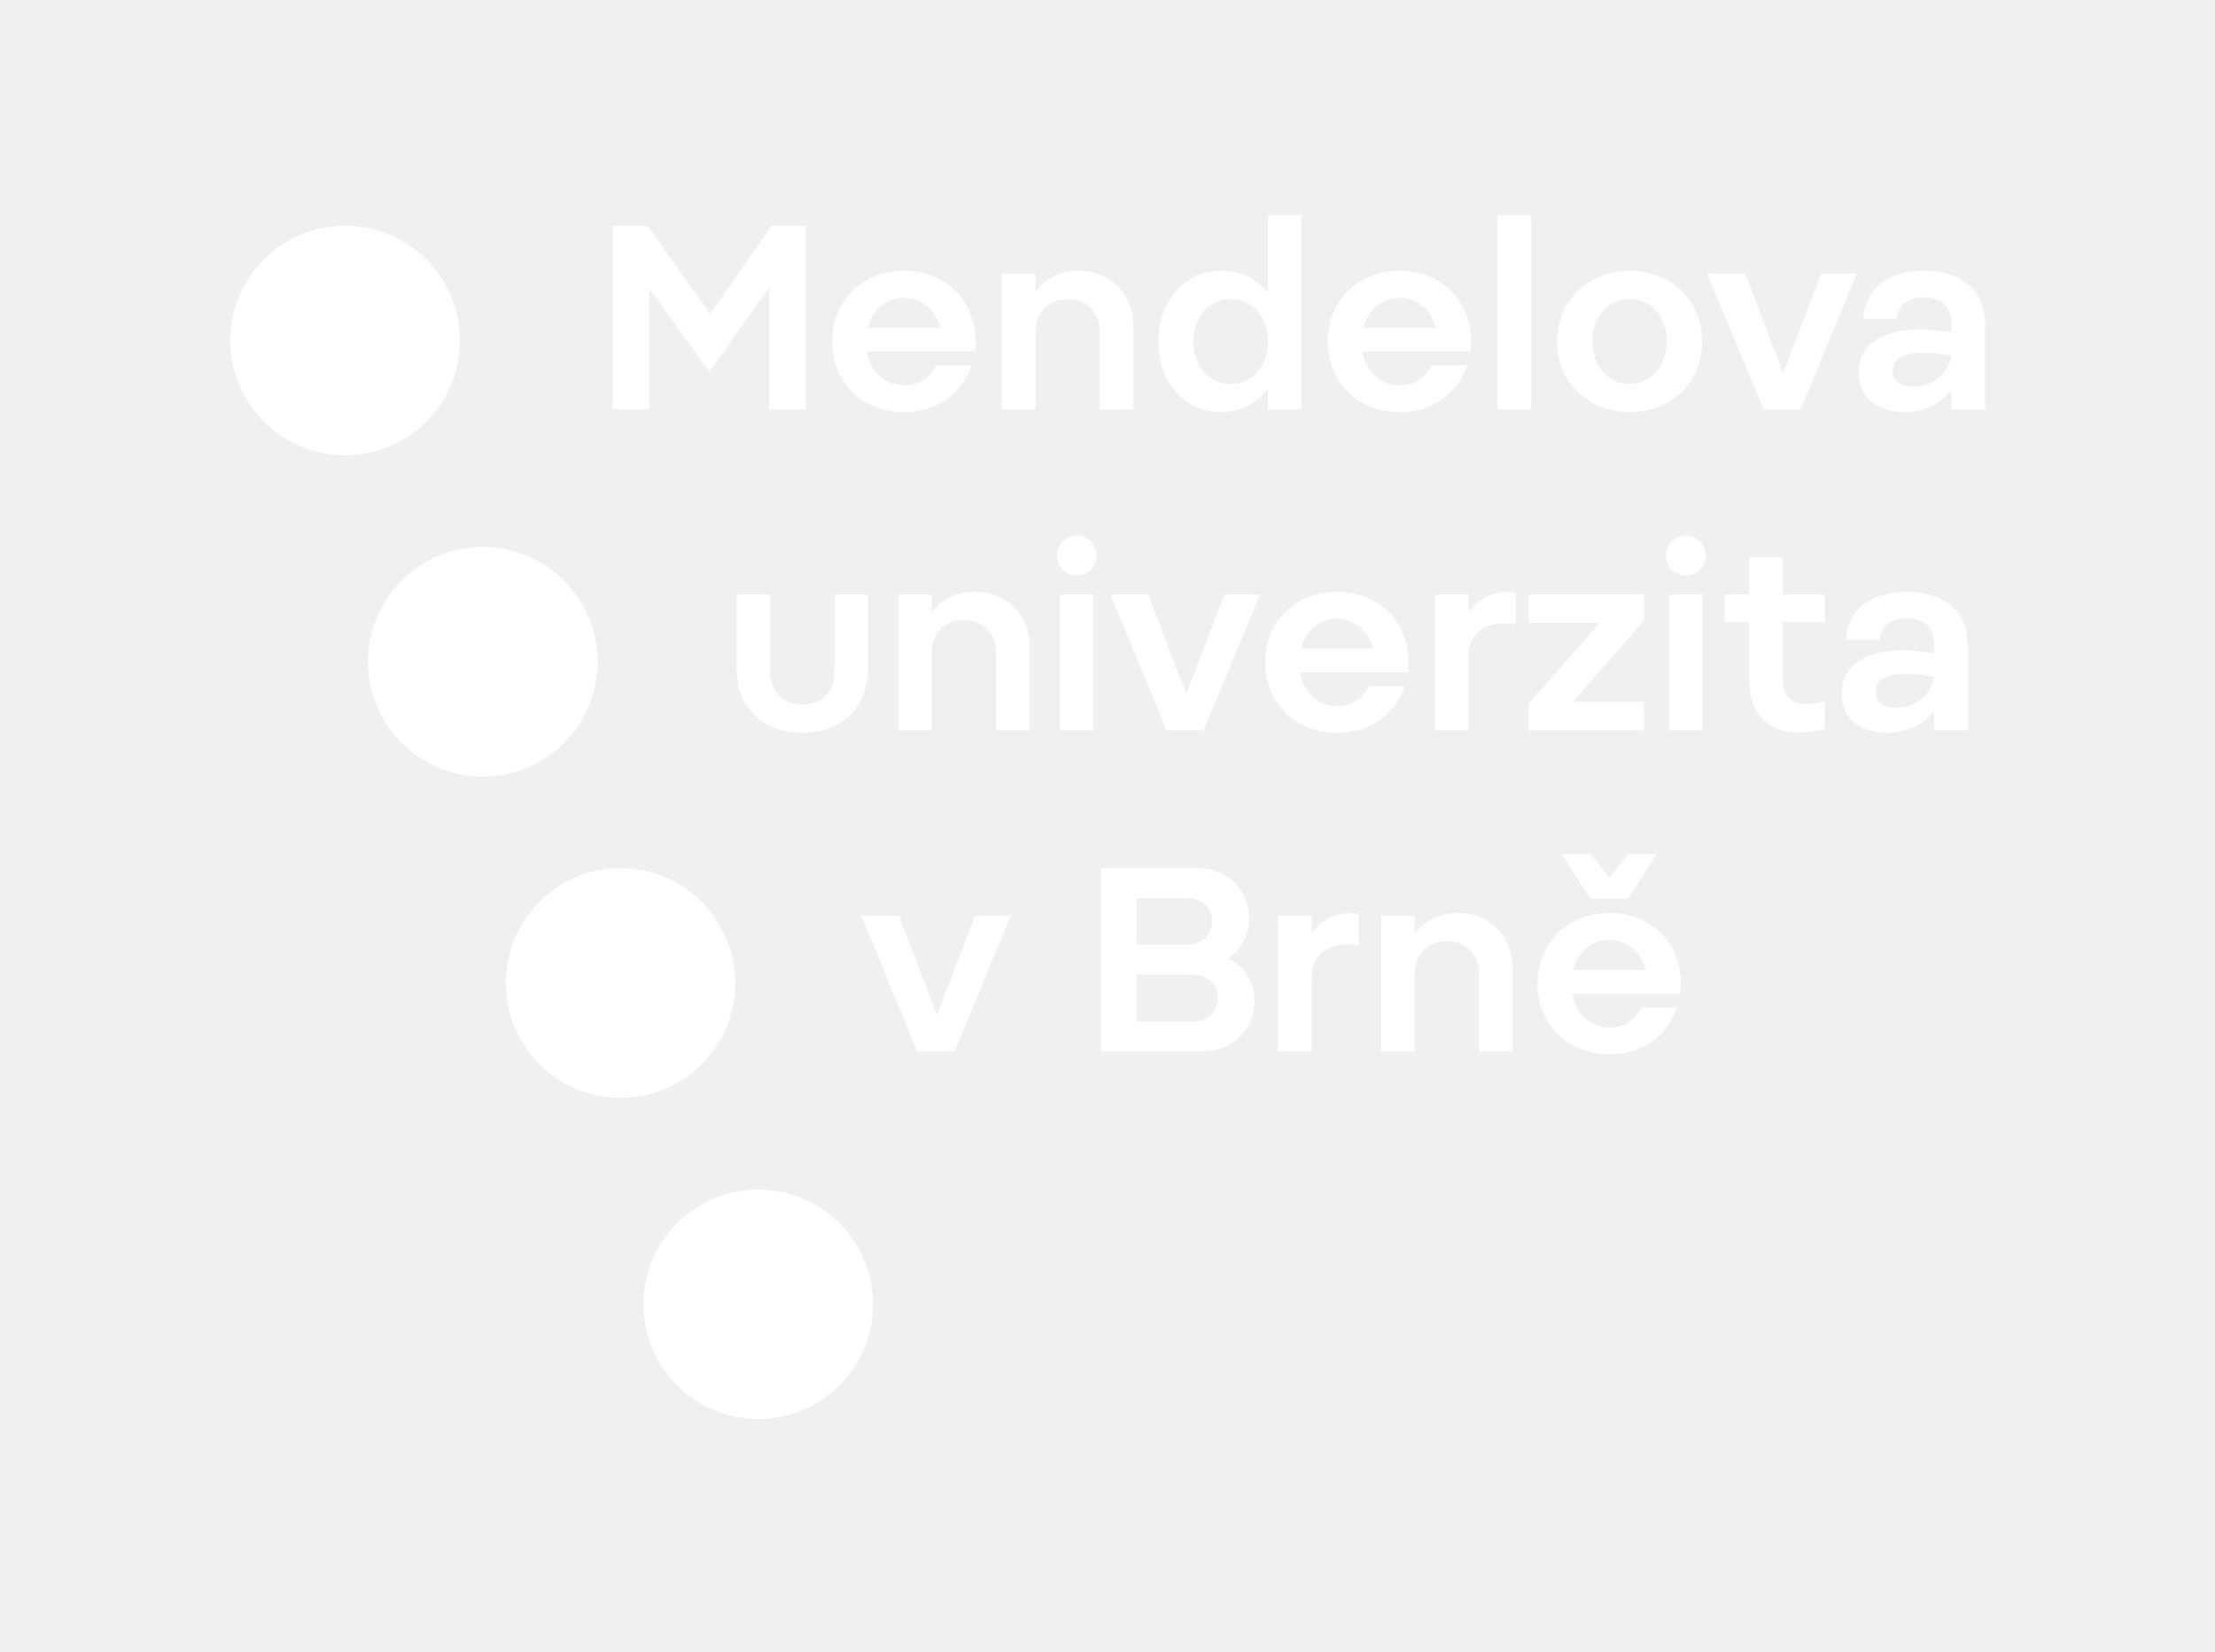
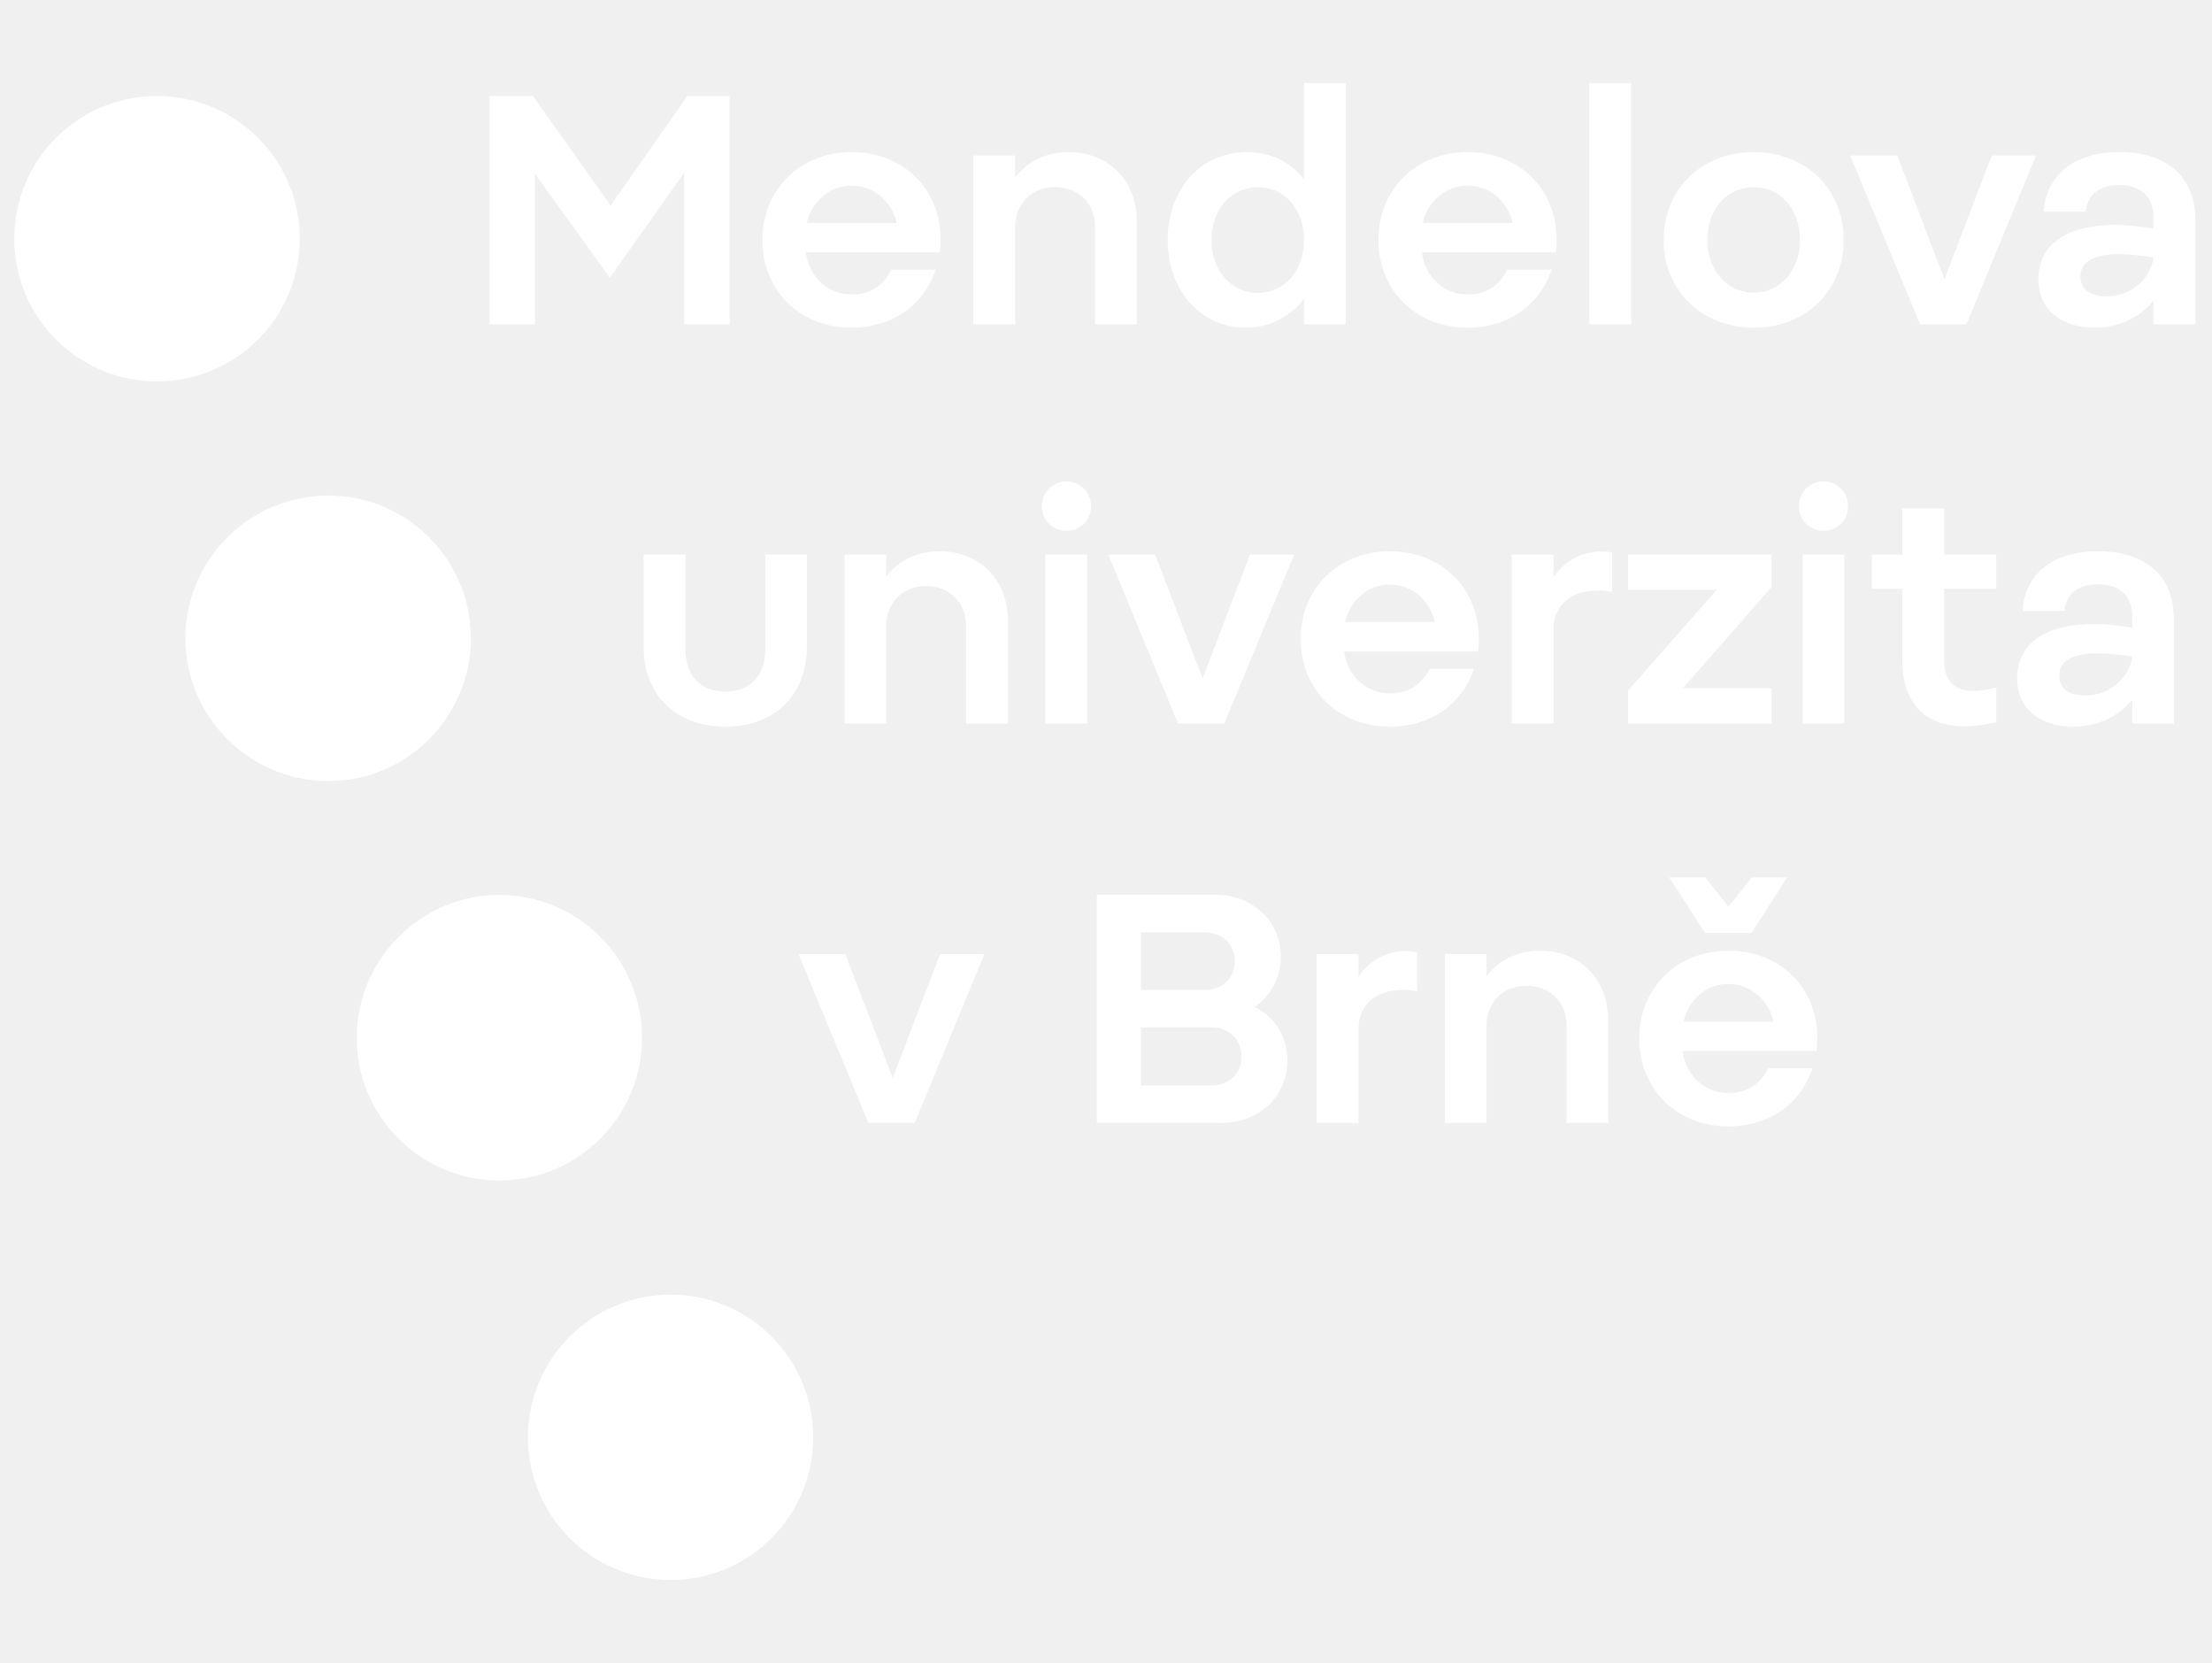
- <svg xmlns="http://www.w3.org/2000/svg" version="1.2" viewBox="0 -0.488 105.137 78.488" width="500" height="373">
+ <svg xmlns="http://www.w3.org/2000/svg" version="1.2" viewBox="0 0 402 302" width="402" height="302">
  <style>
		.s0 { fill: #ffffff } 
	</style>
  <g id="Vrstva 1">
    <g id="&lt;Group&gt;">
-       <path id="&lt;Path&gt;" class="s0" d="m23.99 46.22c0-3.01 2.44-5.46 5.45-5.46 3.01 0 5.45 2.45 5.45 5.46 0 3.01-2.44 5.45-5.45 5.45-3.01 0-5.45-2.44-5.45-5.45z" />
-       <path id="&lt;Path&gt;" class="s0" d="m30.53 61.48c0-3.01 2.44-5.45 5.45-5.45 3.01 0 5.45 2.44 5.45 5.45 0 3.02-2.44 5.45-5.45 5.45-3.01 0-5.45-2.43-5.45-5.45z" />
-       <path id="&lt;Path&gt;" class="s0" d="m10.9 15.69c0-3.01 2.44-5.45 5.45-5.45 3.02 0 5.46 2.44 5.46 5.45 0 3.01-2.44 5.45-5.46 5.45-3.01 0-5.45-2.44-5.45-5.45z" />
-       <path id="&lt;Path&gt;" class="s0" d="m17.44 30.95c0-3 2.45-5.45 5.46-5.45 3.01 0 5.45 2.45 5.45 5.45 0 3.01-2.44 5.46-5.45 5.46-3.01 0-5.46-2.45-5.46-5.46z" />
+       <path id="&lt;Path&gt;" class="s0" d="m64.84 188.56c0-14.31 11.61-25.96 25.92-25.96 14.32 0 25.92 11.65 25.92 25.96 0 14.32-11.6 25.92-25.92 25.92-14.31 0-25.92-11.6-25.92-25.92z" />
+       <path id="&lt;Path&gt;" class="s0" d="m95.95 261.14c0-14.32 11.6-25.92 25.92-25.92 14.31 0 25.91 11.6 25.91 25.92 0 14.36-11.6 25.91-25.91 25.91-14.32 0-25.92-11.55-25.92-25.91z" />
+       <path id="&lt;Path&gt;" class="s0" d="m2.59 43.37c0-14.31 11.61-25.92 25.92-25.92 14.36 0 25.97 11.61 25.97 25.92 0 14.32-11.61 25.92-25.97 25.92-14.31 0-25.92-11.6-25.92-25.92z" />
+       <path id="&lt;Path&gt;" class="s0" d="m33.7 115.94c0-14.26 11.65-25.91 25.96-25.91 14.32 0 25.92 11.65 25.92 25.91 0 14.32-11.6 25.97-25.92 25.97-14.31 0-25.96-11.65-25.96-25.97z" />
      <g id="&lt;Group&gt;">
        <g id="&lt;Group&gt;">
-           <path id="&lt;Compound Path&gt;" class="s0" d="m36.55 27.76v3.65c0 1.02 0.63 1.58 1.52 1.58 0.89 0 1.53-0.56 1.53-1.58v-3.65h1.59v3.52c0 1.85-1.24 3.05-3.12 3.05-1.87 0-3.12-1.2-3.12-3.05v-3.52z" />
-           <path id="&lt;Compound Path&gt;" class="s0" d="m42.63 27.76h1.59v0.84c0.45-0.61 1.17-0.97 2.05-0.97 1.53 0 2.6 1.1 2.6 2.64v3.94h-1.6v-3.74c0-0.88-0.63-1.51-1.53-1.51-0.88 0-1.52 0.63-1.52 1.52v3.73h-1.59z" />
-           <path id="&lt;Compound Path&gt;" class="s0" d="m51.1 24.96c0.54 0 0.95 0.42 0.95 0.95 0 0.53-0.41 0.94-0.95 0.94-0.52 0-0.93-0.41-0.93-0.94 0-0.53 0.41-0.95 0.93-0.95zm-0.8 2.8h1.6v6.45h-1.6z" />
-           <path id="&lt;Compound Path&gt;" class="s0" d="m52.71 27.76h1.79l1.81 4.73 1.81-4.73h1.69l-2.67 6.45h-1.77z" />
-           <path id="&lt;Compound Path&gt;" class="s0" d="m63.47 27.63c2.1 0 3.63 1.61 3.37 3.83h-5.12c0.12 0.94 0.86 1.6 1.75 1.6 0.76 0 1.25-0.39 1.52-0.94h1.69c-0.44 1.34-1.64 2.21-3.22 2.21-1.97 0-3.4-1.42-3.4-3.35 0-1.94 1.45-3.35 3.41-3.35zm1.72 2.7c-0.17-0.75-0.82-1.43-1.72-1.43-0.89 0-1.54 0.66-1.71 1.43z" />
-           <path id="&lt;Compound Path&gt;" class="s0" d="m68.12 27.76h1.6v0.86c0.5-0.74 1.36-1.11 2.24-0.94v1.5c-1.31-0.24-2.24 0.36-2.24 1.43v3.6h-1.6z" />
-           <path id="&lt;Compound Path&gt;" class="s0" d="m72.57 32.95l3.39-3.85h-3.39v-1.34h5.48v1.24l-3.38 3.86h3.38v1.35h-5.48z" />
-           <path id="&lt;Compound Path&gt;" class="s0" d="m80.04 24.96c0.53 0 0.94 0.42 0.94 0.95 0 0.53-0.41 0.94-0.94 0.94-0.53 0-0.94-0.41-0.94-0.94 0-0.53 0.41-0.95 0.94-0.95zm-0.8 2.8h1.59v6.45h-1.59z" />
-           <path id="&lt;Compound Path&gt;" class="s0" d="m83.05 25.99h1.6v1.77h1.99v1.3h-1.99v2.72c0 0.95 0.56 1.45 1.99 1.05v1.33c-2.54 0.6-3.59-0.59-3.59-2.37v-2.73h-1.16v-1.3h1.16z" />
-           <path id="&lt;Compound Path&gt;" class="s0" d="m90.4 30.41q0.59 0 1.44 0.14v-0.45c0-0.76-0.5-1.21-1.29-1.21-0.77 0-1.25 0.36-1.3 1.02h-1.6c0.06-1.29 1.02-2.28 2.89-2.28 1.81 0 2.89 0.95 2.89 2.59v3.99h-1.59v-0.91c-0.55 0.67-1.35 1.03-2.26 1.03-1.21 0-2.14-0.63-2.14-1.85 0-1.3 1.03-2.07 2.96-2.07zm-0.36 2.73c1.02 0 1.71-0.77 1.8-1.48-0.45-0.08-0.91-0.13-1.32-0.13-1.06 0-1.47 0.34-1.47 0.85 0 0.52 0.38 0.76 0.99 0.76z" />
+           <path id="&lt;Compound Path&gt;" class="s0" d="m124.58 100.77v17.36c0 4.85 2.99 7.52 7.23 7.52 4.23 0 7.27-2.67 7.27-7.52v-17.36h7.56v16.74c0 8.8-5.89 14.51-14.83 14.51-8.9 0-14.84-5.71-14.84-14.51v-16.74z" />
+           <path id="&lt;Compound Path&gt;" class="s0" d="m153.49 100.77h7.56v4c2.14-2.9 5.57-4.61 9.75-4.61 7.28 0 12.37 5.23 12.37 12.55v18.74h-7.61v-17.79c0-4.18-3-7.18-7.28-7.18-4.18 0-7.23 3-7.23 7.23v17.74h-7.56z" />
+           <path id="&lt;Compound Path&gt;" class="s0" d="m193.77 87.46c2.57 0 4.52 2 4.52 4.52 0 2.52-1.95 4.47-4.52 4.47-2.47 0-4.42-1.95-4.42-4.47 0-2.52 1.95-4.52 4.42-4.52zm-3.8 13.31h7.61v30.68h-7.61z" />
+           <path id="&lt;Compound Path&gt;" class="s0" d="m201.43 100.77h8.51l8.61 22.5 8.61-22.5h8.03l-12.69 30.68h-8.42z" />
+           <path id="&lt;Compound Path&gt;" class="s0" d="m252.6 100.16c9.99 0 17.26 7.65 16.03 18.21h-24.35c0.57 4.47 4.09 7.61 8.32 7.61 3.61 0 5.94-1.86 7.23-4.47h8.04c-2.1 6.37-7.8 10.51-15.32 10.51-9.37 0-16.17-6.75-16.17-15.93 0-9.23 6.9-15.93 16.22-15.93zm8.18 12.84c-0.81-3.57-3.9-6.8-8.18-6.8-4.23 0-7.32 3.13-8.13 6.8z" />
+           <path id="&lt;Compound Path&gt;" class="s0" d="m274.71 100.77h7.61v4.09c2.38-3.52 6.47-5.28 10.66-4.47v7.14c-6.23-1.14-10.66 1.71-10.66 6.8v17.12h-7.61z" />
+           <path id="&lt;Compound Path&gt;" class="s0" d="m295.88 125.46l16.12-18.31h-16.12v-6.38h26.06v5.9l-16.08 18.36h16.08v6.42h-26.06z" />
+           <path id="&lt;Compound Path&gt;" class="s0" d="m331.4 87.46c2.52 0 4.47 2 4.47 4.52 0 2.52-1.95 4.47-4.47 4.47-2.52 0-4.47-1.95-4.47-4.47 0-2.52 1.95-4.52 4.47-4.52zm-3.8 13.31h7.56v30.68h-7.56z" />
+           <path id="&lt;Compound Path&gt;" class="s0" d="m345.72 92.36h7.61v8.41h9.46v6.19h-9.46v12.93c0 4.52 2.66 6.9 9.46 5v6.32c-12.08 2.85-17.07-2.81-17.07-11.27v-12.98h-5.52v-6.19h5.52z" />
+           <path id="&lt;Compound Path&gt;" class="s0" d="m380.67 113.38q2.81 0 6.85 0.66v-2.14c0-3.61-2.38-5.75-6.14-5.75-3.66 0-5.94 1.71-6.18 4.85h-7.61c0.29-6.14 4.85-10.84 13.75-10.84 8.6 0 13.74 4.51 13.74 12.31v18.98h-7.56v-4.33c-2.62 3.19-6.42 4.9-10.75 4.9-5.75 0-10.18-3-10.18-8.8 0-6.18 4.9-9.84 14.08-9.84zm-1.71 12.98c4.85 0 8.13-3.66 8.56-7.04-2.14-0.38-4.33-0.62-6.28-0.62-5.04 0-6.99 1.62-6.99 4.05 0 2.47 1.81 3.61 4.71 3.61z" />
        </g>
      </g>
      <g id="&lt;Group&gt;">
        <g id="&lt;Group&gt;">
-           <path id="&lt;Compound Path&gt;" class="s0" d="m40.87 43.02h1.79l1.81 4.73 1.81-4.73h1.69l-2.66 6.45h-1.77z" />
-           <path id="&lt;Compound Path&gt;" class="s0" d="m52.27 40.75h4.49c1.51 0 2.54 1.04 2.54 2.38 0 0.8-0.39 1.5-1.01 1.91 0.79 0.38 1.26 1.14 1.26 2.05 0 1.34-1.04 2.38-2.54 2.38h-4.74zm4.13 3.64c0.69 0 1.14-0.47 1.14-1.1 0-0.62-0.45-1.1-1.14-1.1h-2.45v2.2zm0.25 3.65c0.7 0 1.15-0.48 1.15-1.11 0-0.62-0.45-1.11-1.15-1.11h-2.69v2.22z" />
-           <path id="&lt;Compound Path&gt;" class="s0" d="m60.67 43.02h1.6v0.86c0.49-0.74 1.35-1.11 2.24-0.94v1.5c-1.31-0.24-2.24 0.36-2.24 1.43v3.6h-1.6z" />
-           <path id="&lt;Compound Path&gt;" class="s0" d="m65.57 43.02h1.59v0.85c0.45-0.61 1.17-0.98 2.05-0.98 1.53 0 2.6 1.1 2.6 2.65v3.93h-1.59v-3.73c0-0.89-0.64-1.51-1.54-1.51-0.88 0-1.52 0.62-1.52 1.52v3.72h-1.59z" />
-           <path id="&lt;Compound Path&gt;" class="s0" d="m76.41 42.89c2.09 0 3.63 1.61 3.36 3.83h-5.12c0.13 0.95 0.86 1.61 1.76 1.61 0.76 0 1.25-0.4 1.52-0.95h1.68c-0.43 1.35-1.63 2.22-3.21 2.22-1.97 0-3.4-1.42-3.4-3.35 0-1.95 1.44-3.36 3.41-3.36zm-2.27-2.8h1.38l0.89 1.12 0.88-1.12h1.36l-1.36 2.12h-1.78zm3.99 5.51c-0.17-0.76-0.82-1.44-1.72-1.44-0.9 0-1.54 0.66-1.72 1.44z" />
+           <path id="&lt;Compound Path&gt;" class="s0" d="m145.12 173.35h8.51l8.61 22.49 8.61-22.49h8.04l-12.65 30.67h-8.42z" />
+           <path id="&lt;Compound Path&gt;" class="s0" d="m199.34 162.55h21.35c7.18 0 12.08 4.95 12.08 11.32 0 3.8-1.86 7.13-4.8 9.08 3.75 1.81 5.99 5.42 5.99 9.75 0 6.37-4.95 11.32-12.08 11.32h-22.54zm19.64 17.31c3.28 0 5.42-2.23 5.42-5.23 0-2.95-2.14-5.23-5.42-5.23h-11.65v10.46zm1.18 17.36c3.33 0 5.47-2.28 5.47-5.28 0-2.95-2.14-5.28-5.47-5.28h-12.79v10.56z" />
+           <path id="&lt;Compound Path&gt;" class="s0" d="m239.28 173.35h7.61v4.09c2.33-3.52 6.42-5.28 10.66-4.47v7.13c-6.23-1.14-10.66 1.71-10.66 6.8v17.12h-7.61z" />
+           <path id="&lt;Compound Path&gt;" class="s0" d="m262.59 173.35h7.56v4.04c2.14-2.9 5.56-4.66 9.75-4.66 7.27 0 12.36 5.23 12.36 12.6v18.69h-7.56v-17.74c0-4.23-3.04-7.18-7.32-7.18-4.19 0-7.23 2.95-7.23 7.23v17.69h-7.56z" />
+           <path id="&lt;Compound Path&gt;" class="s0" d="m314.14 172.73c9.94 0 17.26 7.65 15.98 18.21h-24.35c0.62 4.52 4.09 7.66 8.37 7.66 3.61 0 5.94-1.9 7.23-4.52h7.99c-2.05 6.42-7.75 10.56-15.27 10.56-9.37 0-16.17-6.75-16.17-15.93 0-9.28 6.85-15.98 16.22-15.98zm-10.8-13.32h6.57l4.23 5.33 4.18-5.33h6.47l-6.47 10.08h-8.46zm18.97 26.21c-0.8-3.62-3.9-6.85-8.18-6.85-4.28 0-7.32 3.14-8.18 6.85z" />
        </g>
      </g>
      <g id="&lt;Group&gt;">
        <g id="&lt;Group&gt;">
-           <path id="&lt;Compound Path&gt;" class="s0" d="m29.06 10.24h1.66l2.97 4.18 2.93-4.18h1.62v8.72h-1.74v-5.79l-2.84 4.01-2.86-3.97v5.75h-1.74z" />
-           <path id="&lt;Compound Path&gt;" class="s0" d="m42.9 12.38c2.1 0 3.63 1.61 3.37 3.83h-5.12c0.12 0.95 0.86 1.61 1.75 1.61 0.76 0 1.25-0.4 1.52-0.95h1.69c-0.44 1.34-1.64 2.22-3.22 2.22-1.97 0-3.4-1.42-3.4-3.35 0-1.95 1.45-3.36 3.41-3.36zm1.72 2.71c-0.17-0.76-0.82-1.43-1.72-1.43-0.89 0-1.54 0.66-1.72 1.43z" />
-           <path id="&lt;Compound Path&gt;" class="s0" d="m47.55 12.51h1.6v0.85c0.45-0.61 1.17-0.98 2.04-0.98 1.53 0 2.61 1.1 2.61 2.65v3.93h-1.6v-3.74c0-0.88-0.64-1.5-1.53-1.5-0.89 0-1.52 0.62-1.52 1.52v3.72h-1.6z" />
-           <path id="&lt;Compound Path&gt;" class="s0" d="m60.19 17.99c-0.54 0.69-1.32 1.1-2.24 1.1-1.71 0-2.97-1.42-2.97-3.35 0-1.95 1.26-3.36 3.03-3.36 0.91 0 1.68 0.39 2.18 1.05v-3.69h1.59v9.22h-1.59zm-1.77-0.23c1.01 0 1.77-0.85 1.77-2.02 0-1.19-0.76-2.02-1.77-2.02-1.01 0-1.77 0.83-1.77 2.02 0 1.17 0.76 2.02 1.77 2.02z" />
-           <path id="&lt;Compound Path&gt;" class="s0" d="m66.44 12.38c2.1 0 3.63 1.61 3.37 3.83h-5.12c0.12 0.95 0.86 1.61 1.75 1.61 0.76 0 1.25-0.4 1.52-0.95h1.69c-0.44 1.34-1.64 2.22-3.22 2.22-1.97 0-3.4-1.42-3.4-3.35 0-1.95 1.45-3.36 3.41-3.36zm1.72 2.71c-0.17-0.76-0.82-1.43-1.72-1.43-0.89 0-1.54 0.66-1.72 1.43z" />
-           <path id="&lt;Compound Path&gt;" class="s0" d="m71.09 9.74h1.6v9.22h-1.6z" />
-           <path id="&lt;Compound Path&gt;" class="s0" d="m77.37 12.38c2 0 3.44 1.41 3.44 3.36 0 1.93-1.44 3.35-3.44 3.35-1.98 0-3.44-1.42-3.44-3.35 0-1.95 1.46-3.36 3.44-3.36zm0 5.37c1.01 0 1.77-0.84 1.77-2.01 0-1.19-0.76-2.02-1.77-2.02-1.01 0-1.77 0.83-1.77 2.02 0 1.17 0.76 2.01 1.77 2.01z" />
-           <path id="&lt;Compound Path&gt;" class="s0" d="m81.06 12.51h1.8l1.8 4.73 1.81-4.73h1.69l-2.66 6.45h-1.77z" />
-           <path id="&lt;Compound Path&gt;" class="s0" d="m91.22 15.16q0.58 0.01 1.43 0.14v-0.45c0-0.76-0.5-1.21-1.28-1.21-0.78 0-1.26 0.36-1.31 1.02h-1.6c0.07-1.29 1.03-2.28 2.89-2.28 1.81 0 2.9 0.95 2.9 2.6v3.98h-1.6v-0.91c-0.55 0.68-1.35 1.04-2.25 1.04-1.21 0-2.15-0.64-2.15-1.86 0-1.3 1.04-2.07 2.97-2.07zm-0.36 2.73c1.02 0 1.7-0.77 1.79-1.48-0.45-0.08-0.91-0.13-1.32-0.13-1.06 0-1.47 0.34-1.47 0.85 0 0.52 0.39 0.76 1 0.76z" />
+           <path id="&lt;Compound Path&gt;" class="s0" d="m88.96 17.45h7.89l14.13 19.88 13.93-19.88h7.7v41.47h-8.27v-27.53l-13.51 19.07-13.6-18.88v27.34h-8.27z" />
+           <path id="&lt;Compound Path&gt;" class="s0" d="m154.78 27.63c9.98 0 17.26 7.66 16.02 18.22h-24.35c0.57 4.51 4.09 7.65 8.33 7.65 3.61 0 5.94-1.9 7.22-4.52h8.04c-2.09 6.38-7.8 10.56-15.31 10.56-9.37 0-16.17-6.75-16.17-15.93 0-9.27 6.89-15.98 16.22-15.98zm8.18 12.89c-0.81-3.62-3.9-6.8-8.18-6.8-4.24 0-7.33 3.14-8.18 6.8z" />
+           <path id="&lt;Compound Path&gt;" class="s0" d="m176.89 28.25h7.61v4.04c2.14-2.9 5.56-4.66 9.7-4.66 7.28 0 12.41 5.23 12.41 12.6v18.69h-7.61v-17.78c0-4.19-3.04-7.14-7.27-7.14-4.24 0-7.23 2.95-7.23 7.23v17.69h-7.61z" />
+           <path id="&lt;Compound Path&gt;" class="s0" d="m237 54.31c-2.57 3.28-6.28 5.23-10.65 5.23-8.13 0-14.13-6.75-14.13-15.93 0-9.27 6-15.98 14.41-15.98 4.33 0 7.99 1.86 10.37 4.99v-17.54h7.56v43.84h-7.56zm-8.42-1.09c4.81 0 8.42-4.04 8.42-9.61 0-5.66-3.61-9.6-8.42-9.6-4.8 0-8.41 3.94-8.41 9.6 0 5.57 3.61 9.61 8.41 9.61z" />
+           <path id="&lt;Compound Path&gt;" class="s0" d="m266.72 27.63c9.99 0 17.27 7.66 16.03 18.22h-24.35c0.57 4.51 4.09 7.65 8.32 7.65 3.62 0 5.95-1.9 7.23-4.52h8.04c-2.09 6.38-7.8 10.56-15.31 10.56-9.37 0-16.17-6.75-16.17-15.93 0-9.27 6.89-15.98 16.21-15.98zm8.18 12.89c-0.8-3.62-3.9-6.8-8.18-6.8-4.23 0-7.32 3.14-8.18 6.8z" />
+           <path id="&lt;Compound Path&gt;" class="s0" d="m288.84 15.08h7.61v43.84h-7.61z" />
+           <path id="&lt;Compound Path&gt;" class="s0" d="m318.7 27.63c9.52 0 16.36 6.71 16.36 15.98 0 9.18-6.84 15.93-16.36 15.93-9.41 0-16.36-6.75-16.36-15.93 0-9.27 6.95-15.98 16.36-15.98zm0 25.54c4.81 0 8.42-4 8.42-9.56 0-5.66-3.61-9.61-8.42-9.61-4.8 0-8.41 3.95-8.41 9.61 0 5.56 3.61 9.56 8.41 9.56z" />
+           <path id="&lt;Compound Path&gt;" class="s0" d="m336.25 28.25h8.56l8.56 22.49 8.61-22.49h8.04l-12.65 30.67h-8.42z" />
+           <path id="&lt;Compound Path&gt;" class="s0" d="m384.57 40.85q2.76 0.05 6.8 0.67v-2.14c0-3.62-2.38-5.76-6.09-5.76-3.71 0-5.99 1.72-6.23 4.85h-7.61c0.34-6.13 4.9-10.84 13.75-10.84 8.61 0 13.79 4.52 13.79 12.37v18.92h-7.61v-4.32c-2.61 3.23-6.42 4.94-10.7 4.94-5.75 0-10.22-3.04-10.22-8.84 0-6.19 4.94-9.85 14.12-9.85zm-1.71 12.99c4.85 0 8.08-3.67 8.51-7.04-2.14-0.38-4.33-0.62-6.28-0.62-5.04 0-6.99 1.62-6.99 4.04 0 2.47 1.86 3.62 4.76 3.62z" />
        </g>
      </g>
    </g>
  </g>
</svg>
